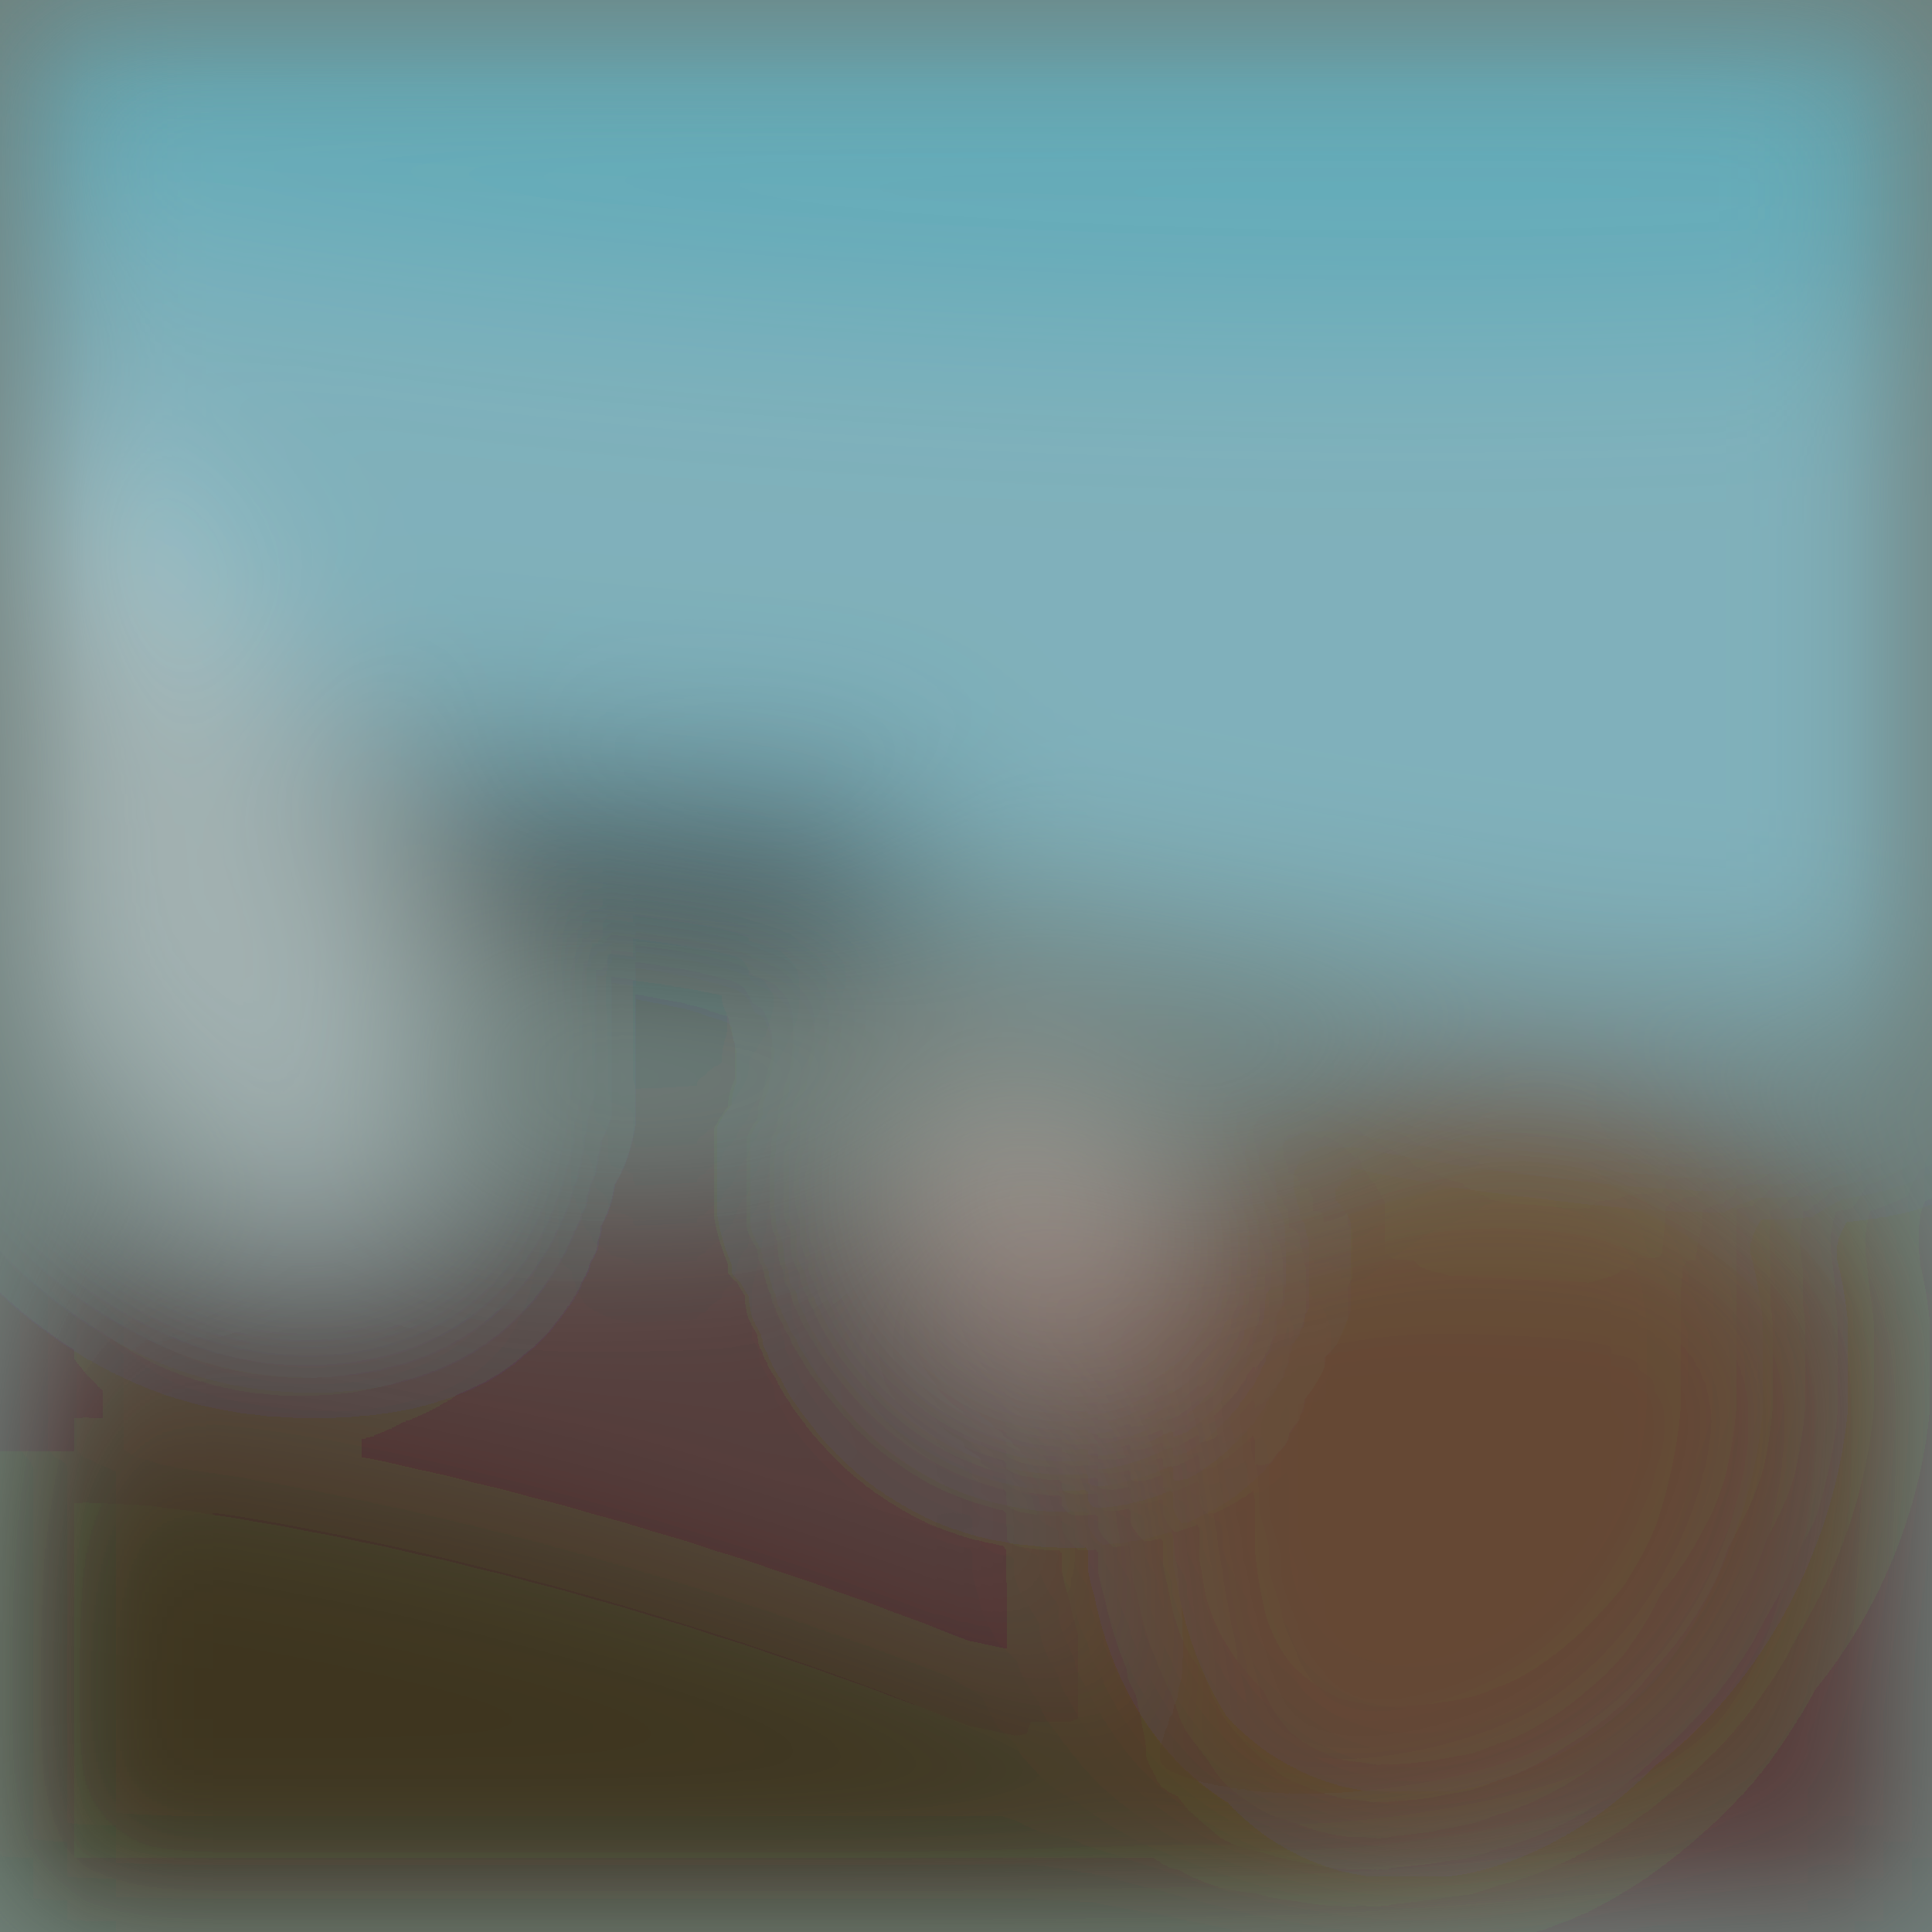
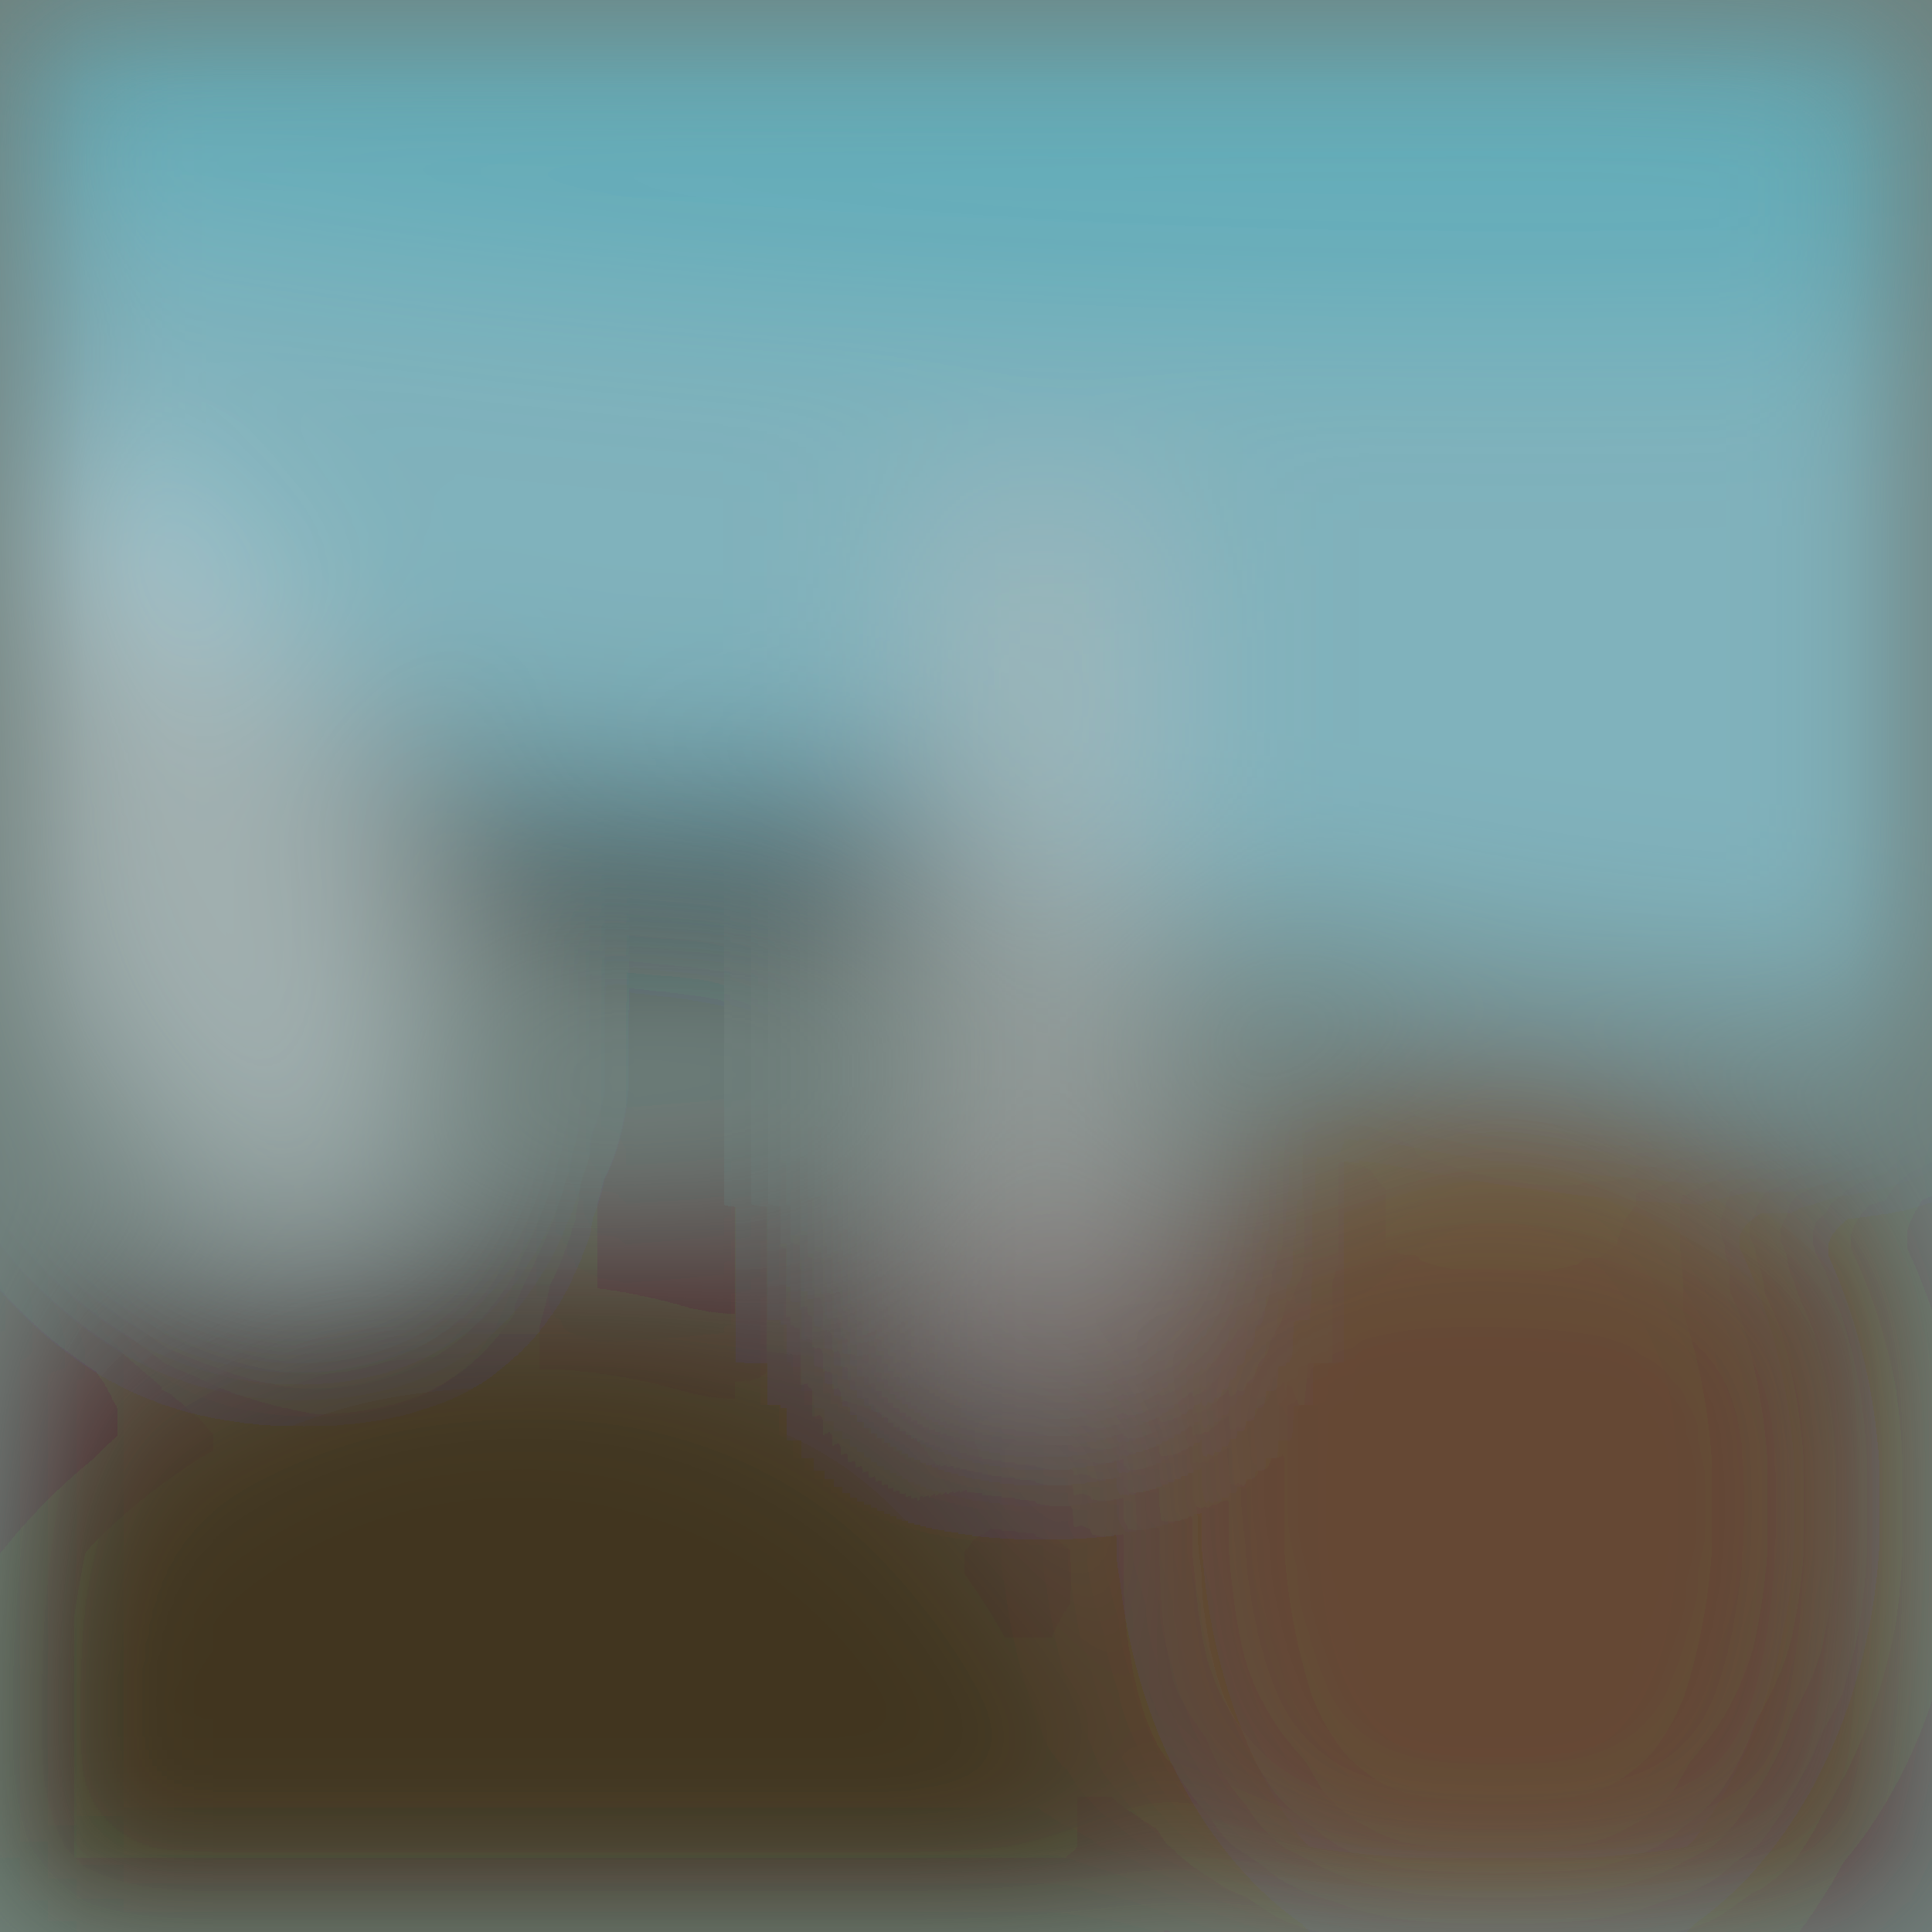
<svg xmlns="http://www.w3.org/2000/svg" viewBox="0 0 2000 2000">
  <filter id="b">
    <feGaussianBlur stdDeviation="12" />
  </filter>
  <path fill="#6f807c" d="M0 0h2000v2000H0z" />
  <g filter="url(#b)" transform="translate(4 4) scale(7.8125)" fill-opacity=".5">
-     <ellipse fill="#3a0600" cx="139" cy="210" rx="255" ry="52" />
-     <ellipse fill="#92e3fb" rx="1" ry="1" transform="rotate(9.2 -282 1172.7) scale(233.7252 67.46908)" />
-     <ellipse fill="#d7e4e9" rx="1" ry="1" transform="matrix(32.71308 52.69266 -23.17776 14.3894 17.2 108)" />
-     <path fill="#141317" d="M52.7 123.1l1.8-25 66.8 4.8-1.8 25z" />
-     <ellipse fill="#2a2304" rx="1" ry="1" transform="matrix(12.23775 -37.74754 135.9318 44.06909 84.9 249.3)" />
-     <ellipse fill="#d2bfb5" rx="1" ry="1" transform="rotate(55.8 -84.7 210.5) scale(22.4267 16.99309)" />
-     <ellipse fill="#795123" rx="1" ry="1" transform="matrix(-39.35922 -16.8608 21.663 -50.56932 194 190)" />
-     <ellipse fill="#4ba8b9" rx="1" ry="1" transform="rotate(92.1 65.7 77.4) scale(29.53031 183.9789)" />
+     <ellipse fill="#3a0600" rx="1" ry="1" transform="rotate(178.5 71 107.5) scale(251.4941 54.64255)" />
+     <ellipse fill="#92e4fc" rx="1" ry="1" transform="matrix(12.80032 -65.65084 250.287 48.79988 166 55.8)" />
+     <ellipse fill="#d5e0e5" rx="1" ry="1" transform="rotate(-22.6 291.8 -4.7) scale(26.01424 55.41112)" />
+     <path fill="#0e0f13" d="M54 102h70v21H54z" />
+     <ellipse fill="#302809" cx="68" cy="255" rx="80" ry="80" />
+     <path fill="#babbbb" d="M121 65h33v115h-33z" />
+     <ellipse fill="#764f1f" cx="198" cy="199" rx="45" ry="62" />
+     <ellipse fill="#4aa8b9" cx="202" rx="255" ry="44" />
  </g>
</svg>
